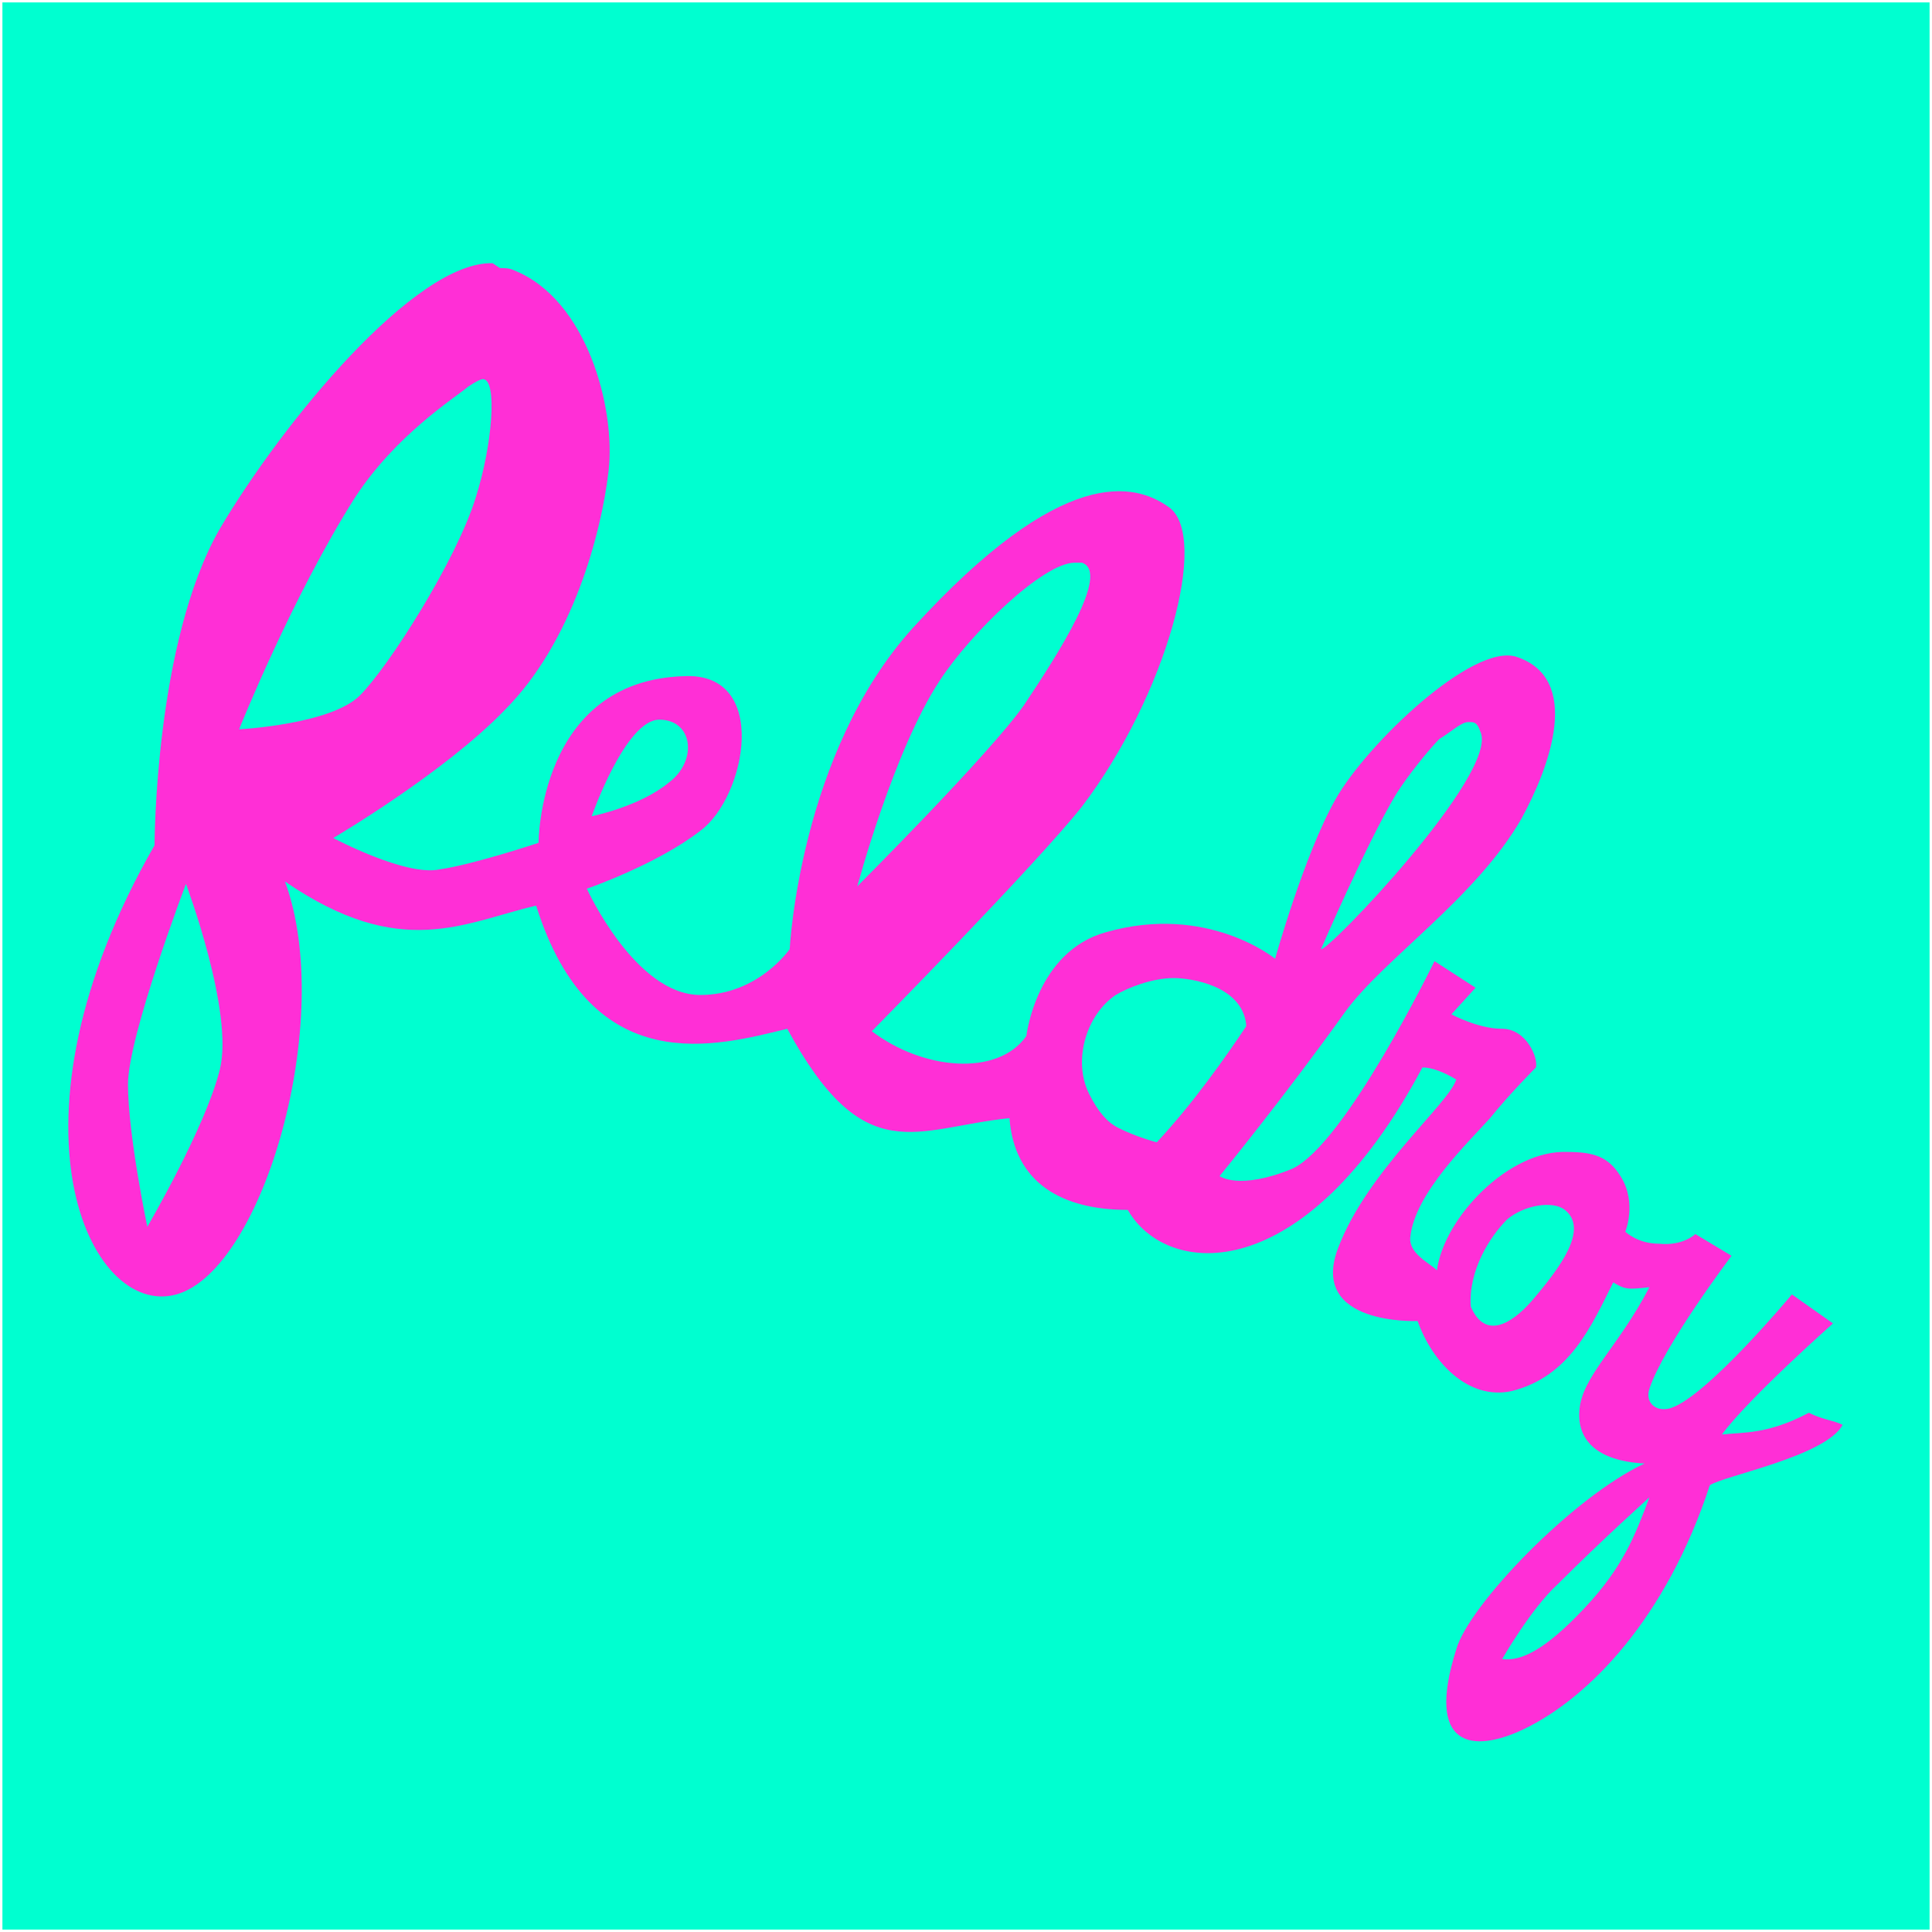
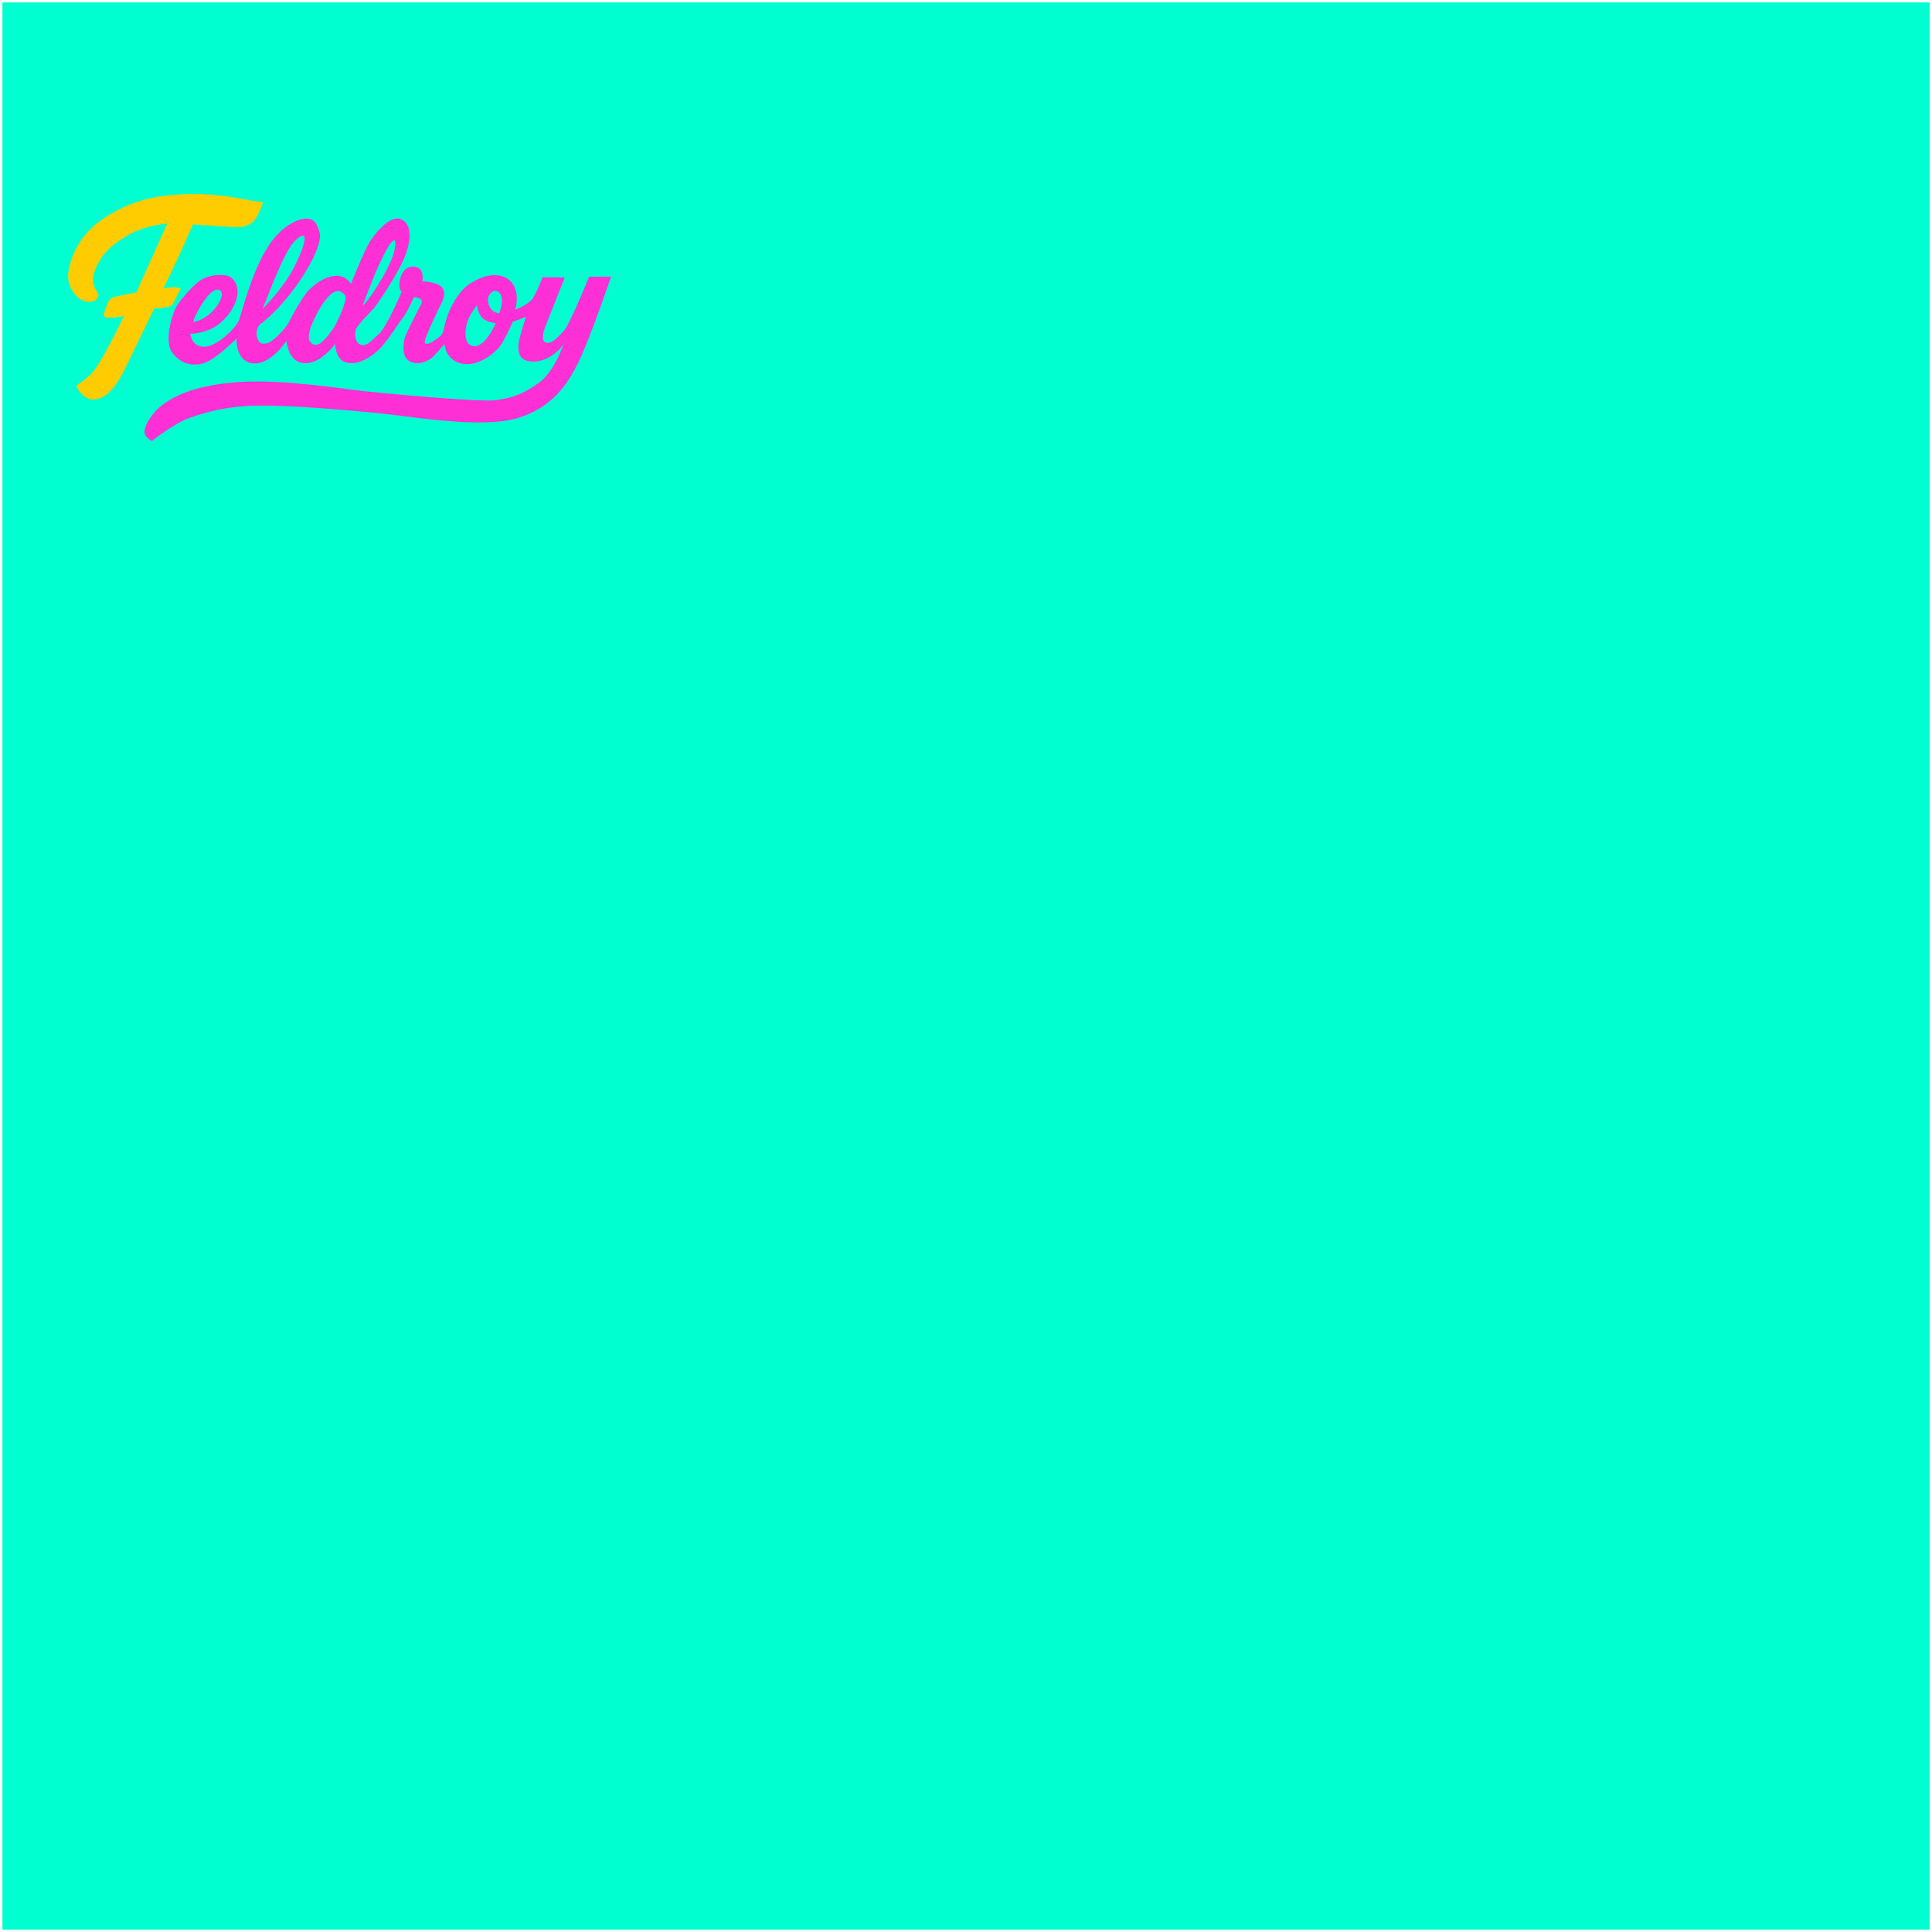
- <svg xmlns="http://www.w3.org/2000/svg" viewBox="0 0 800 800" width="100%" height="100%">
+ <svg xmlns="http://www.w3.org/2000/svg" viewBox="0 0 800 800" width="100%" height="100%" role="img" aria-labelledby="logo-title logo-desc">
  <g id="feldroy-logo">
    <rect width="798" height="798" x="1" y="1" fill="#00ffd0" />
-     <path fill="#ff2fd6" d="M204,109C172,108,117,175,91,219,64,266,64,350,64,350,-2,465,37,546,73,536,109,526,139,422,118,365c48,33,74,17,104,10,23,73,75,58,104,51,32,59,53,41,92,37,2,27,22,38,49,38,16,28,73,33,122,-59,4,0,9,2,14,5-3,10-37,38-49,70-12,32,33,30,33,30,6,17,21,33,39,29,24,-6,33,-27,42,-45,5,3,6,3,15,2-13,25-28,37-29,51-1,12,7,21,27,22-30,14-73,59-78,77-13,41,7,43,28,33,27,-13,59,-46,77,-101,6,-4,48,-12,55,-25-4,-2-8,-2-14,-5-17,9-27,8-36,9,11,-15,46,-46,46,-46l-17,-12c0,0-35,42-50,47-6,2-11,-2-9,-8,6,-18,34,-55,34,-55l-15,-9c0,0-5,5-15,4-9,0-14,-5-14,-5,0,0,5,-12-2,-23-5,-8-11,-10-22,-10-24,-1-51,27-54,49-3,-3-12,-7-11,-14,2,-18,24,-39,33,-49,8,-10,19,-21,19,-21,1,-4-4,-16-14,-16-10,0-21,-6-21,-6l10,-11-17,-11c0,0-37,76-59,86-22,9-30,3-30,3,0,0,27,-33,52,-68,16,-22,54,-47,73,-80,12,-22,25,-58-2,-67-18,-6-62,36-75,59-13,23-25,66-25,66,0,0-28,-23-70,-11-29,8-33,43-33,43-12,17-43,14-64,-2,0,0,68,-69,87,-93,35,-46,53,-112,36,-124-14,-10-44,-18-106,50-47,52-51,133-51,133,0,0-13,19-37,19-27,0-47,-44-47,-44,0,0,29,-10,47,-24,19,-14,29,-66-7,-64-60,2-60,69-60,69,0,0-27,9-41,11-14,3-44,-13-44,-13,0,0,46,-27,71,-53,28,-28,40,-73,43,-99,3,-26-9,-71-39,-83-2,-1-4,-1-6,-1z m-4,48c6,0,4,27-3,49-8,26-36,70-48,82-12,12-50,14-50,14,0,0,22,-55,48,-96,17,-26,41,-41,47,-46,3,-2,5,-3,6,-3z m246,76c1,0,2,0,2,0,12,4-10,38-24,59-14,20-69,75-69,75,0,0,15,-56,34,-85,13,-20,43,-49,56,-49z m163,66c2,0,3,1,4,4,8,17-64,92-66,90,0,0,19,-44,31,-64,5,-8,14,-19,18,-23,5,-3,9,-7,12,-7z M273,298c14,0,16,17,4,26-12,10-32,14-32,14,0,0,14,-40,28,-40z M77,366c0,0,20,53,14,77-6,24-30,65-30,65,0,0-8,-38-8,-59,0,-20,24,-83,24,-83z m439,59c-8,12-22,32-37,48,0,0-8,-2-16,-6-4,-2-8,-6-12,-14-7,-14-1,-33,11,-41,5,-3,15,-7,24,-7,7,0,28,3,30,19z M624,505c7,-6,19,-8,24,-4,10,8-2,24-14,38-8,9-19,16-25,2-1,-15,8,-29,15,-36z m59,115c-6,16-11,29-27,46-16,17-26,22-34,21,0,0,12,-21,23,-31,19,-19,38,-36,38,-36z" />
+     <path id="wordmark-f" aria-labelledby="title-f desc-f" fill="#ffcc00" d="m 40.782,121.813 c 0,0 -3.532,-4.142 -1.769,-9.043 2.38,-6.618 5.93,-10.786 14.548,-15.727 C 59.99,93.356 69.288,92.521 69.288,92.521 L 56.51,121.026 c 0,0 -7.372,1.524 -8.355,1.72 -0.983,0.197 -1.671,0.442 -2.654,1.229 -0.983,0.786 -2.556,6.389 -2.556,6.389 0,0 -0.124,0.781 1.374,1.142 1.498,0.361 7.03,-0.651 7.03,-0.651 0,0 -7.14,15.026 -11.943,21.971 -2.294,3.318 -7.864,6.927 -7.864,6.927 0,0 2.949,6.881 8.65,5.504 5.701,-1.376 9.043,-8.06 10.026,-9.633 0.983,-1.573 13.614,-27.867 13.614,-27.867 1.494,0.03 6.5,-0.587 7.225,-1.229 0.658,-0.583 3.686,-6.93 3.686,-6.93 0.447,-0.357 -2.773,-0.927 -4.571,-0.541 -1.304,0.28 -2.507,0.393 -2.507,0.393 0,0 7.52,-15.727 8.502,-18.086 0.983,-2.359 3.735,-8.453 3.735,-8.453 0,0 15.534,1.069 17.3,1.18 3.145,0.197 6.094,-0.786 7.864,-2.556 1.769,-1.769 3.932,-7.864 3.932,-7.864 0,0 -3.935,-0.38 -4.915,-0.59 C 101.332,82.495 90.513,80.26 80.493,80.332 64.943,80.444 54.347,82.888 42.748,90.555 31.15,98.222 28.201,110.017 28.201,114.539 c 0,4.522 3.735,10.223 8.257,10.419 4.522,0.197 4.325,-3.145 4.325,-3.145 z" />
+     <path id="wordmark-eldroy" aria-labelledby="title-eldroy desc-eldroy" fill="#ff2fd6" d="m 164.63,90.457 c -0.102,-0.003 -0.205,-0.002 -0.309,0.003 -4.013,0.192 -9.237,6.351 -11.378,9.941 -2.363,3.962 -7.646,17.168 -7.646,17.168 0,0 -2.155,-3.892 -6.672,-3.336 -4.518,0.556 -7.576,2.919 -10.426,5.56 -2.85,2.641 -7.785,11.885 -8.48,13.484 -0.695,1.599 -6.12,8.05 -9.036,8.827 -2.301,0.614 -3.523,0.146 -4.272,-2.569 -0.666,-2.416 0.585,-4.722 1.178,-5.164 3.19,-2.374 7.334,-6.099 12.825,-12.98 5.491,-6.881 13.276,-19.878 11.955,-24.952 -1.321,-5.074 -2.919,-5.63 -5.143,-5.908 -2.224,-0.278 -9.939,1.668 -16.403,11.816 -6.464,10.148 -10.753,26.943 -11.816,30.096 -0.936,2.776 -8.513,10.722 -14.06,11.104 -3.988,0.275 -5.813,-2.597 -6.148,-5.309 0,0 7.559,-0.095 12.633,-4.682 5.074,-4.587 6.603,-8.967 6.881,-11.608 0.278,-2.641 -0.347,-5.282 -2.78,-7.159 -1.677,-1.294 -7.368,-1.39 -11.191,0.487 -3.823,1.877 -9.522,8.618 -11.329,11.746 -1.807,3.128 -5.213,14.457 -1.668,19.044 3.545,4.587 8.201,5.838 13.206,4.24 5.004,-1.599 13.345,-10.078 13.345,-10.078 0,0 -0.429,8.418 5.63,10.009 7.894,2.073 15.082,-9.105 15.082,-9.105 0,0 0.528,7.139 5.352,8.827 7.528,2.634 14.804,-7.506 14.804,-7.506 0,0 0.139,6.534 4.518,7.646 4.379,1.112 8.758,-1.182 12.719,-4.518 3.962,-3.336 8.896,-11.746 10.634,-13.762 1.738,-2.016 4.796,-8.758 4.796,-8.758 0,0 2.329,0.278 2.746,0.765 0.417,0.487 0.66,1.112 0.451,1.598 -0.209,0.487 -6.464,12.441 -6.95,14.179 -0.487,1.738 -1.877,8.132 2.085,10.078 3.962,1.946 8.202,-0.625 9.661,-2.085 1.46,-1.46 4.588,-5.144 4.588,-5.144 0,0 0.486,7.09 7.645,8.202 7.159,1.112 14.318,-5.213 16.334,-8.689 2.016,-3.475 4.309,-8.688 4.309,-8.688 l 5.491,-2.085 c 0,0 -3.058,9.313 -3.128,11.398 -0.07,2.085 -0.321,6.099 4.24,6.951 7.153,1.337 13.362,-4.995 14.537,-7.144 -0.877,2.45 -4.614,12.119 -10.297,16.11 -6.533,4.587 -10.287,6.082 -17.62,7.159 -7.1,1.043 -48.966,-3.093 -55.638,-3.788 -6.672,-0.695 -32.459,-4.9 -50.461,-3.718 -18.002,1.182 -26.412,5.491 -31.277,8.827 -4.865,3.336 -8.376,9.001 -8.341,11.886 0.027,2.225 3.128,3.753 3.128,3.753 0,0 8.827,-7.263 15.778,-9.661 5.913,-2.04 14.283,-4.796 28.184,-5.004 13.901,-0.209 40.07,2.085 52.859,3.475 12.789,1.39 40.382,6.012 54.492,1.702 14.109,-4.309 20.504,-13.449 25.3,-23.249 4.796,-9.8 13.484,-35.309 13.484,-35.309 h -9.105 c 0,0 -7.993,19.809 -10.495,22.45 -2.502,2.641 -5.352,6.047 -7.924,4.588 -0.87,-0.494 -1.071,-2.848 0.117,-5.918 2.88,-7.442 8.223,-20.772 8.223,-20.772 l -9.175,-0.139 c 0,0 -2.641,6.881 -4.309,9.105 -1.668,2.224 -7.02,4.379 -7.02,4.379 0,0 2.849,-8.966 -3.337,-12.928 -6.186,-3.962 -15.333,1.205 -18.419,4.656 -4.692,5.248 -6.867,11.319 -7.924,16.682 -0.424,2.153 -1.459,2.571 -3.336,3.961 -1.877,1.39 -3.476,2.225 -4.379,1.46 -0.904,-0.765 4.588,-11.886 5.63,-14.11 1.043,-2.224 3.475,-5.63 1.807,-8.48 -1.668,-2.85 -8.549,-3.058 -8.549,-3.058 0,0 1.459,-5.907 -3.754,-6.046 -5.213,-0.139 -6.116,7.02 -5.63,8.827 0.487,1.807 1.043,1.182 1.043,1.182 0,0 -6.186,14.874 -9.8,18.071 -3.614,3.197 -4.726,4.935 -7.298,4.24 -2.572,-0.695 -2.571,-4.727 -2.015,-6.395 0.556,-1.668 6.116,-7.228 7.298,-8.549 1.182,-1.321 10.773,-15.083 13.484,-22.937 2.711,-7.854 1.459,-12.997 -2.642,-14.248 -0.288,-0.088 -0.586,-0.135 -0.892,-0.144 z m -39.301,7.143 c 0.039,-0.002 0.077,-0.002 0.113,5.73e-4 0.167,0.011 0.307,0.068 0.414,0.179 0.957,0.991 -0.6,6.091 -4.079,12.877 -4.645,9.058 -13.073,17.251 -13.073,17.251 0,0 3.608,-9.095 4.62,-11.55 1.73,-4.197 4.718,-10.96 7.077,-14.498 1.372,-2.058 3.722,-4.196 4.928,-4.259 z m 37.96,1.903 c 0.052,2.64e-4 0.092,0.015 0.116,0.046 0.197,0.246 0.83,1.898 -0.836,6.684 -2.263,6.502 -9.73,18.074 -12.287,20.298 -0.304,0.019 3.198,-8.509 4.276,-11.353 0.926,-2.442 4.086,-9.612 6.439,-13.417 0.937,-1.515 1.927,-2.26 2.292,-2.258 z M 90.01,119.932 c 0.363,-0.007 0.715,0.074 1.05,0.258 1.8,0.991 0.417,4.747 -2.269,7.829 -2.372,2.722 -5.68,4.879 -8.838,5.294 -0.093,-0.836 5.774,-13.292 10.057,-13.381 z m 115.139,0.521 c 0.095,0.003 0.187,0.013 0.277,0.032 1.301,0.267 2.212,1.425 2.408,3.539 0.197,2.113 -1.081,5.75 -1.081,5.75 0,0 -1.327,-0.246 -2.212,-0.737 -0.56,-0.311 -2.162,-1.475 -2.457,-4.325 -0.276,-2.672 1.641,-4.307 3.064,-4.259 z m -65.101,0.074 c 0.413,0.017 0.713,0.127 0.897,0.204 0.59,0.246 1.524,0.885 2.064,1.819 0.737,2.015 -2.905,9.913 -4.325,12.336 -1.671,2.851 -4.866,6.88 -6.881,7.667 -2.015,0.786 -3.047,-0.491 -3.686,-1.474 -0.639,-0.983 0.008,-4.317 0.688,-5.996 1.618,-4 3.981,-8.699 6.881,-11.943 1.994,-2.23 3.453,-2.648 4.362,-2.612 z m 57.417,5.856 c 0,0 0.492,3.834 2.507,5.505 2.015,1.671 5.308,1.917 5.308,1.917 0,0 -4.638,11.129 -9.928,9.387 -4.03,-1.327 -2.454,-8.667 -1.376,-11.156 1.008,-2.328 3.49,-5.652 3.49,-5.652 z" />
  </g>
</svg>
